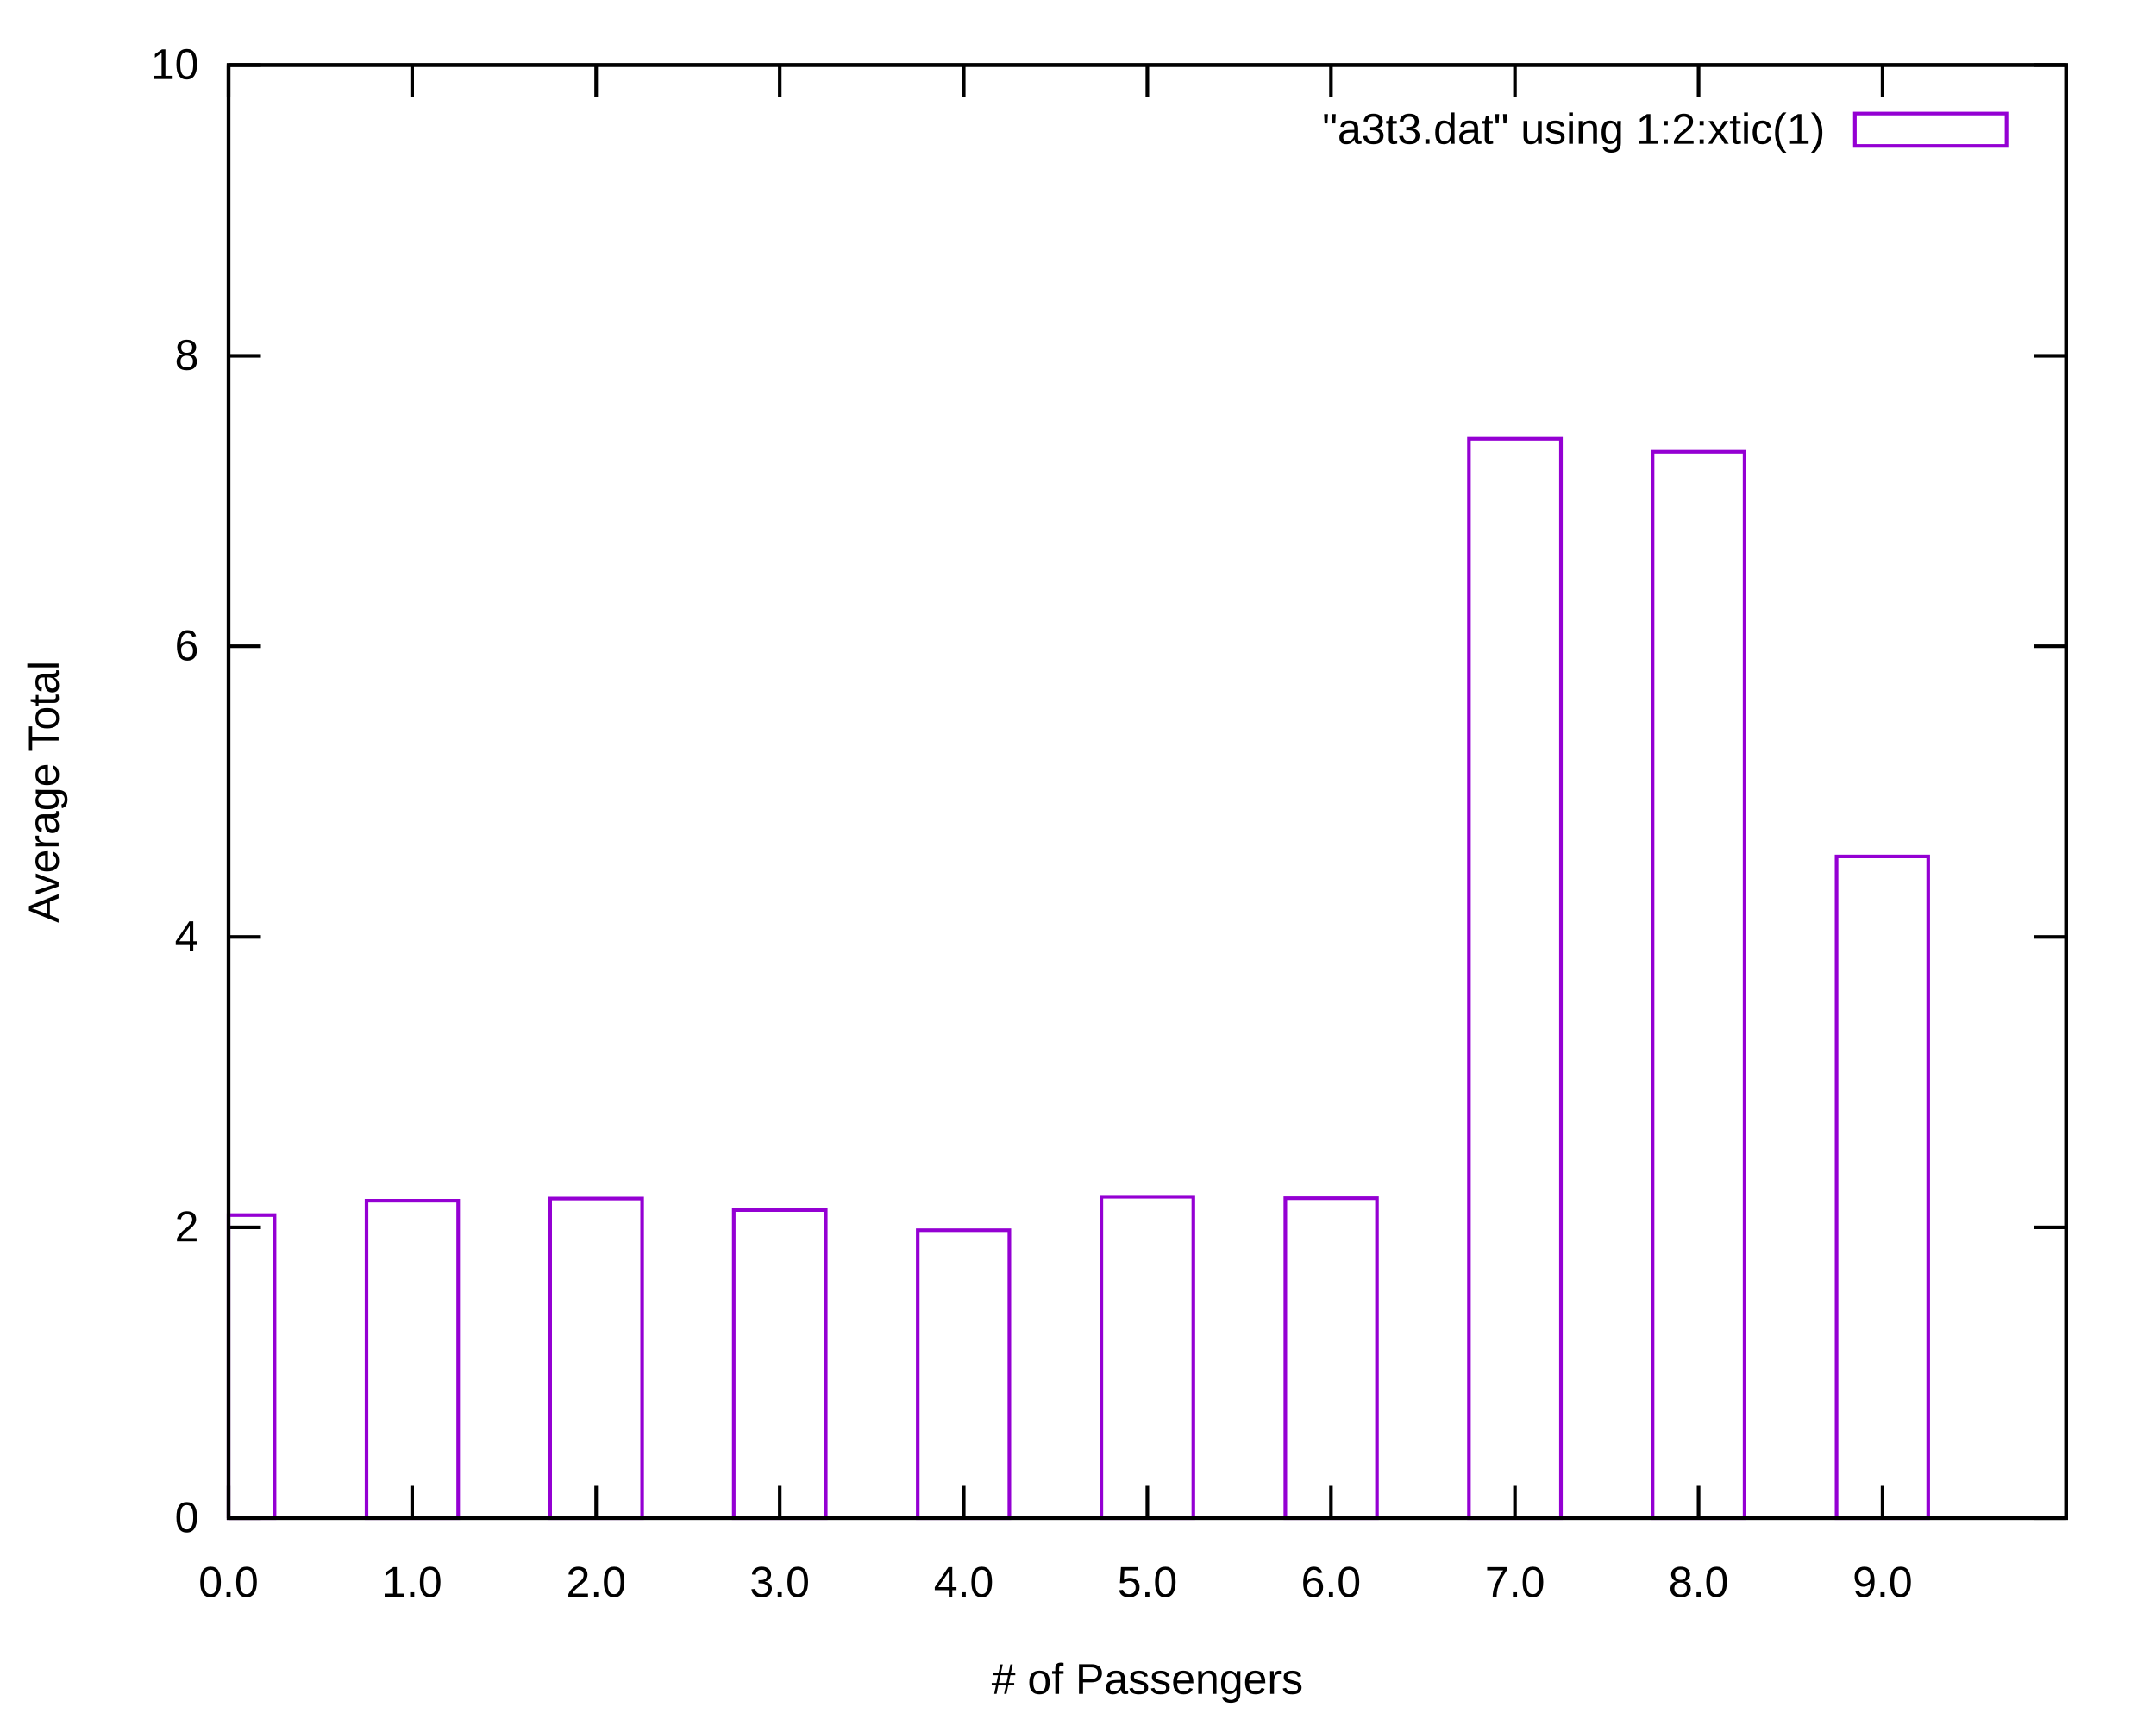
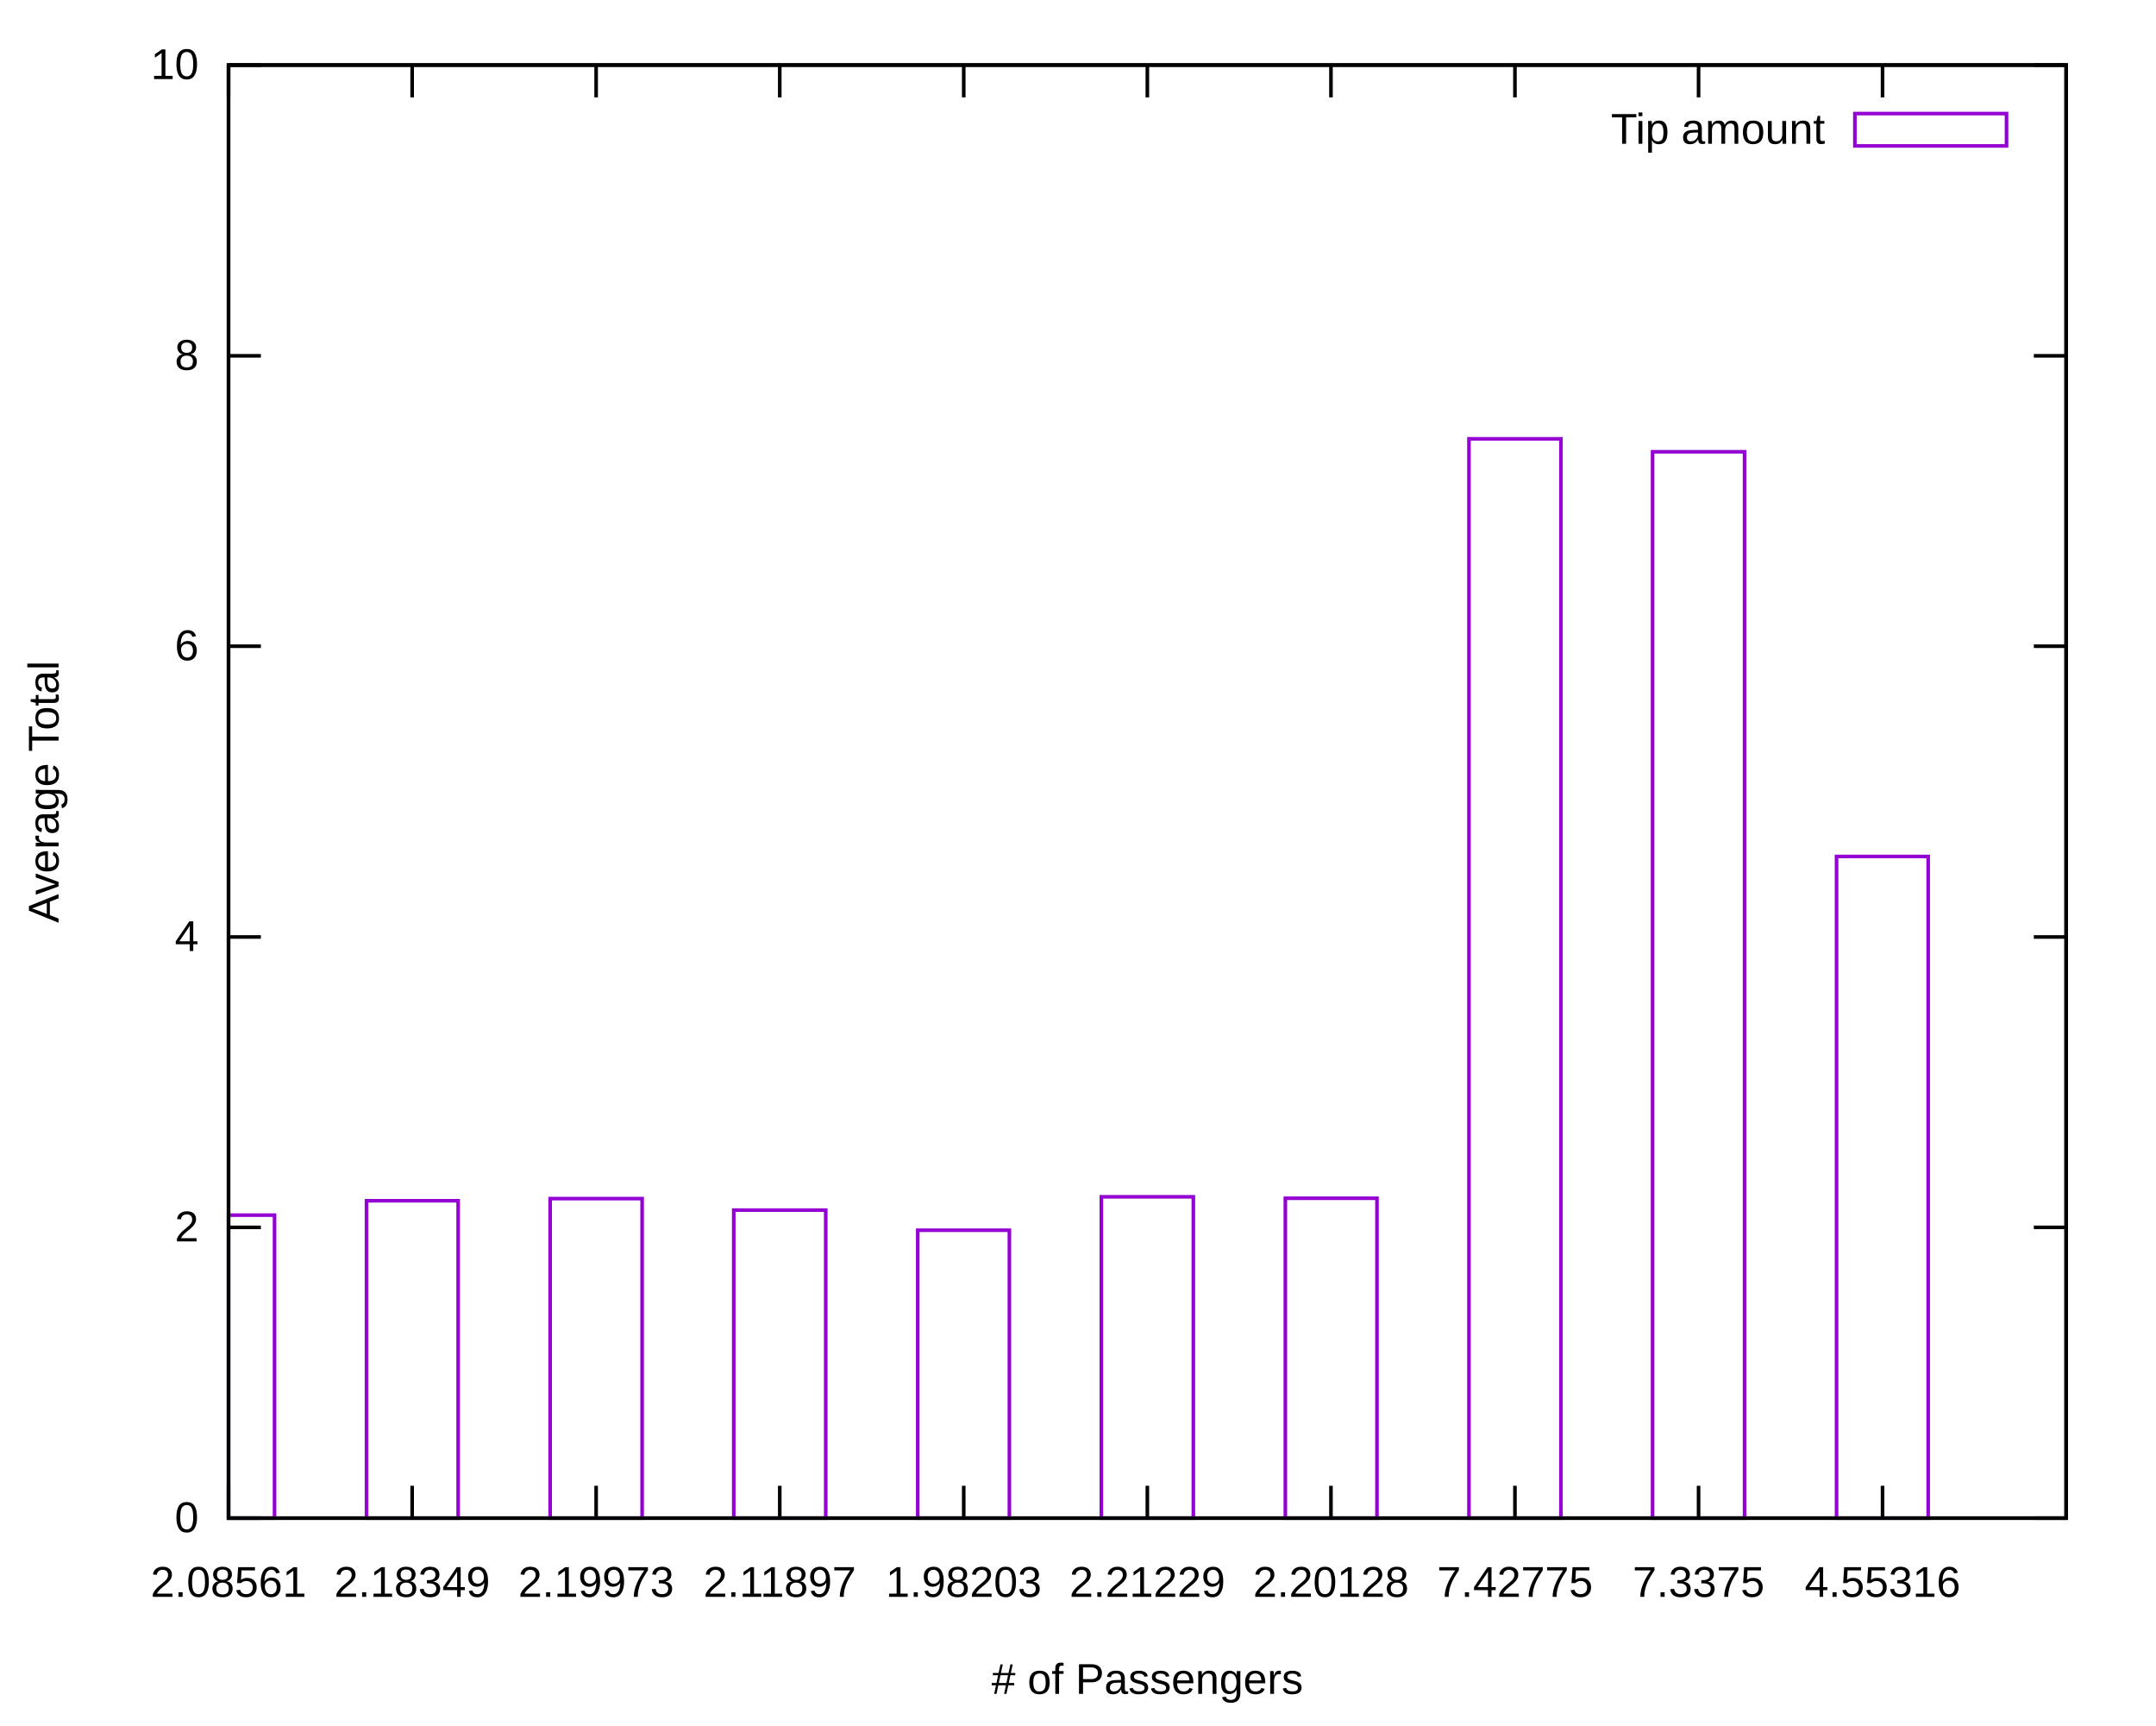
<svg xmlns="http://www.w3.org/2000/svg" xmlns:xlink="http://www.w3.org/1999/xlink" width="600" height="480" viewBox="0 0 600 480">
  <g id="gnuplot_canvas">
    <rect x="0" y="0" width="600" height="480" fill="none" />
    <defs>
      <circle id="gpDot" r="0.5" stroke-width="0.5" stroke="currentColor" />
      <path id="gpPt0" stroke-width="0.222" stroke="currentColor" d="M-1,0 h2 M0,-1 v2" />
      <path id="gpPt1" stroke-width="0.222" stroke="currentColor" d="M-1,-1 L1,1 M1,-1 L-1,1" />
      <path id="gpPt2" stroke-width="0.222" stroke="currentColor" d="M-1,0 L1,0 M0,-1 L0,1 M-1,-1 L1,1 M-1,1 L1,-1" />
      <rect id="gpPt3" stroke-width="0.222" stroke="currentColor" x="-1" y="-1" width="2" height="2" />
      <rect id="gpPt4" stroke-width="0.222" stroke="currentColor" fill="currentColor" x="-1" y="-1" width="2" height="2" />
      <circle id="gpPt5" stroke-width="0.222" stroke="currentColor" cx="0" cy="0" r="1" />
      <use xlink:href="#gpPt5" id="gpPt6" fill="currentColor" stroke="none" />
      <path id="gpPt7" stroke-width="0.222" stroke="currentColor" d="M0,-1.33 L-1.33,0.67 L1.33,0.67 z" />
      <use xlink:href="#gpPt7" id="gpPt8" fill="currentColor" stroke="none" />
      <use xlink:href="#gpPt7" id="gpPt9" stroke="currentColor" transform="rotate(180)" />
      <use xlink:href="#gpPt9" id="gpPt10" fill="currentColor" stroke="none" />
      <use xlink:href="#gpPt3" id="gpPt11" stroke="currentColor" transform="rotate(45)" />
      <use xlink:href="#gpPt11" id="gpPt12" fill="currentColor" stroke="none" />
      <path id="gpPt13" stroke-width="0.222" stroke="currentColor" d="M0,1.330 L1.265,0.411 L0.782,-1.067 L-0.782,-1.076 L-1.265,0.411 z" />
      <use xlink:href="#gpPt13" id="gpPt14" fill="currentColor" stroke="none" />
      <filter id="textbox" filterUnits="objectBoundingBox" x="0" y="0" height="1" width="1">
        <feFlood flood-color="white" flood-opacity="1" result="bgnd" />
        <feComposite in="SourceGraphic" in2="bgnd" operator="atop" />
      </filter>
      <filter id="greybox" filterUnits="objectBoundingBox" x="0" y="0" height="1" width="1">
        <feFlood flood-color="lightgrey" flood-opacity="1" result="grey" />
        <feComposite in="SourceGraphic" in2="grey" operator="atop" />
      </filter>
    </defs>
    <g fill="none" color="white" stroke="currentColor" stroke-width="1.00" stroke-linecap="butt" stroke-linejoin="miter">
</g>
    <g fill="none" color="black" stroke="currentColor" stroke-width="1.00" stroke-linecap="butt" stroke-linejoin="miter">
      <path stroke="black" d="M63.6,422.4 L72.6,422.4 M575.0,422.4 L566.0,422.4  " />
      <g transform="translate(55.3,426.3)" stroke="none" fill="black" font-family="Arial" font-size="12.00" text-anchor="end">
        <text>
          <tspan font-family="Arial"> 0</tspan>
        </text>
      </g>
    </g>
    <g fill="none" color="black" stroke="currentColor" stroke-width="1.00" stroke-linecap="butt" stroke-linejoin="miter">
      <path stroke="black" d="M63.6,341.5 L72.6,341.5 M575.0,341.5 L566.0,341.5  " />
      <g transform="translate(55.3,345.4)" stroke="none" fill="black" font-family="Arial" font-size="12.00" text-anchor="end">
        <text>
          <tspan font-family="Arial"> 2</tspan>
        </text>
      </g>
    </g>
    <g fill="none" color="black" stroke="currentColor" stroke-width="1.00" stroke-linecap="butt" stroke-linejoin="miter">
      <path stroke="black" d="M63.6,260.7 L72.6,260.7 M575.0,260.7 L566.0,260.7  " />
      <g transform="translate(55.3,264.6)" stroke="none" fill="black" font-family="Arial" font-size="12.00" text-anchor="end">
        <text>
          <tspan font-family="Arial"> 4</tspan>
        </text>
      </g>
    </g>
    <g fill="none" color="black" stroke="currentColor" stroke-width="1.00" stroke-linecap="butt" stroke-linejoin="miter">
      <path stroke="black" d="M63.6,179.8 L72.6,179.8 M575.0,179.8 L566.0,179.8  " />
      <g transform="translate(55.3,183.7)" stroke="none" fill="black" font-family="Arial" font-size="12.00" text-anchor="end">
        <text>
          <tspan font-family="Arial"> 6</tspan>
        </text>
      </g>
    </g>
    <g fill="none" color="black" stroke="currentColor" stroke-width="1.00" stroke-linecap="butt" stroke-linejoin="miter">
      <path stroke="black" d="M63.6,99.0 L72.6,99.0 M575.0,99.0 L566.0,99.0  " />
      <g transform="translate(55.3,102.9)" stroke="none" fill="black" font-family="Arial" font-size="12.00" text-anchor="end">
        <text>
          <tspan font-family="Arial"> 8</tspan>
        </text>
      </g>
    </g>
    <g fill="none" color="black" stroke="currentColor" stroke-width="1.00" stroke-linecap="butt" stroke-linejoin="miter">
      <path stroke="black" d="M63.6,18.1 L72.6,18.1 M575.0,18.1 L566.0,18.1  " />
      <g transform="translate(55.3,22.0)" stroke="none" fill="black" font-family="Arial" font-size="12.00" text-anchor="end">
        <text>
          <tspan font-family="Arial"> 10</tspan>
        </text>
      </g>
    </g>
    <g fill="none" color="black" stroke="currentColor" stroke-width="1.00" stroke-linecap="butt" stroke-linejoin="miter">
      <path stroke="black" d="M63.6,422.4 L63.6,413.4 M63.6,18.1 L63.6,27.1  " />
      <g transform="translate(63.6,444.3)" stroke="none" fill="black" font-family="Arial" font-size="12.00" text-anchor="middle">
        <text>
-           <tspan font-family="Arial">0.0</tspan>
+           <tspan font-family="Arial">2.08561</tspan>
        </text>
      </g>
    </g>
    <g fill="none" color="black" stroke="currentColor" stroke-width="1.00" stroke-linecap="butt" stroke-linejoin="miter">
      <path stroke="black" d="M114.7,422.4 L114.7,413.4 M114.7,18.1 L114.7,27.1  " />
      <g transform="translate(114.7,444.3)" stroke="none" fill="black" font-family="Arial" font-size="12.00" text-anchor="middle">
        <text>
-           <tspan font-family="Arial">1.0</tspan>
+           <tspan font-family="Arial">2.18349</tspan>
        </text>
      </g>
    </g>
    <g fill="none" color="black" stroke="currentColor" stroke-width="1.00" stroke-linecap="butt" stroke-linejoin="miter">
      <path stroke="black" d="M165.9,422.4 L165.9,413.4 M165.9,18.1 L165.9,27.1  " />
      <g transform="translate(165.9,444.3)" stroke="none" fill="black" font-family="Arial" font-size="12.00" text-anchor="middle">
        <text>
-           <tspan font-family="Arial">2.0</tspan>
+           <tspan font-family="Arial">2.19973</tspan>
        </text>
      </g>
    </g>
    <g fill="none" color="black" stroke="currentColor" stroke-width="1.00" stroke-linecap="butt" stroke-linejoin="miter">
      <path stroke="black" d="M217.0,422.4 L217.0,413.4 M217.0,18.1 L217.0,27.1  " />
      <g transform="translate(217.0,444.3)" stroke="none" fill="black" font-family="Arial" font-size="12.00" text-anchor="middle">
        <text>
-           <tspan font-family="Arial">3.0</tspan>
+           <tspan font-family="Arial">2.11897</tspan>
        </text>
      </g>
    </g>
    <g fill="none" color="black" stroke="currentColor" stroke-width="1.00" stroke-linecap="butt" stroke-linejoin="miter">
      <path stroke="black" d="M268.2,422.4 L268.2,413.4 M268.2,18.1 L268.2,27.1  " />
      <g transform="translate(268.2,444.3)" stroke="none" fill="black" font-family="Arial" font-size="12.00" text-anchor="middle">
        <text>
-           <tspan font-family="Arial">4.0</tspan>
+           <tspan font-family="Arial">1.98203</tspan>
        </text>
      </g>
    </g>
    <g fill="none" color="black" stroke="currentColor" stroke-width="1.00" stroke-linecap="butt" stroke-linejoin="miter">
      <path stroke="black" d="M319.3,422.4 L319.3,413.4 M319.3,18.1 L319.3,27.1  " />
      <g transform="translate(319.3,444.3)" stroke="none" fill="black" font-family="Arial" font-size="12.00" text-anchor="middle">
        <text>
-           <tspan font-family="Arial">5.0</tspan>
+           <tspan font-family="Arial">2.21229</tspan>
        </text>
      </g>
    </g>
    <g fill="none" color="black" stroke="currentColor" stroke-width="1.00" stroke-linecap="butt" stroke-linejoin="miter">
      <path stroke="black" d="M370.4,422.4 L370.4,413.4 M370.4,18.1 L370.4,27.1  " />
      <g transform="translate(370.4,444.3)" stroke="none" fill="black" font-family="Arial" font-size="12.00" text-anchor="middle">
        <text>
-           <tspan font-family="Arial">6.0</tspan>
+           <tspan font-family="Arial">2.20128</tspan>
        </text>
      </g>
    </g>
    <g fill="none" color="black" stroke="currentColor" stroke-width="1.00" stroke-linecap="butt" stroke-linejoin="miter">
      <path stroke="black" d="M421.6,422.4 L421.6,413.4 M421.6,18.1 L421.6,27.1  " />
      <g transform="translate(421.6,444.3)" stroke="none" fill="black" font-family="Arial" font-size="12.00" text-anchor="middle">
        <text>
-           <tspan font-family="Arial">7.0</tspan>
+           <tspan font-family="Arial">7.42775</tspan>
        </text>
      </g>
    </g>
    <g fill="none" color="black" stroke="currentColor" stroke-width="1.00" stroke-linecap="butt" stroke-linejoin="miter">
      <path stroke="black" d="M472.7,422.4 L472.7,413.4 M472.7,18.1 L472.7,27.1  " />
      <g transform="translate(472.7,444.3)" stroke="none" fill="black" font-family="Arial" font-size="12.00" text-anchor="middle">
        <text>
-           <tspan font-family="Arial">8.0</tspan>
+           <tspan font-family="Arial">7.3375</tspan>
        </text>
      </g>
    </g>
    <g fill="none" color="black" stroke="currentColor" stroke-width="1.00" stroke-linecap="butt" stroke-linejoin="miter">
      <path stroke="black" d="M523.9,422.4 L523.9,413.4 M523.9,18.1 L523.9,27.1  " />
      <g transform="translate(523.9,444.3)" stroke="none" fill="black" font-family="Arial" font-size="12.00" text-anchor="middle">
        <text>
-           <tspan font-family="Arial">9.0</tspan>
+           <tspan font-family="Arial">4.55316</tspan>
        </text>
      </g>
    </g>
    <g fill="none" color="black" stroke="currentColor" stroke-width="1.00" stroke-linecap="butt" stroke-linejoin="miter">
</g>
    <g fill="none" color="black" stroke="currentColor" stroke-width="1.00" stroke-linecap="butt" stroke-linejoin="miter">
      <path stroke="black" d="M63.6,18.1 L63.6,422.4 L575.0,422.4 L575.0,18.1 L63.6,18.1 Z  " />
    </g>
    <g fill="none" color="black" stroke="currentColor" stroke-width="1.00" stroke-linecap="butt" stroke-linejoin="miter">
      <g transform="translate(16.3,220.3) rotate(270)" stroke="none" fill="black" font-family="Arial" font-size="12.00" text-anchor="middle">
        <text>
          <tspan font-family="Arial">Average Total</tspan>
        </text>
      </g>
    </g>
    <g fill="none" color="black" stroke="currentColor" stroke-width="1.00" stroke-linecap="butt" stroke-linejoin="miter">
      <g transform="translate(319.3,471.3)" stroke="none" fill="black" font-family="Arial" font-size="12.00" text-anchor="middle">
        <text>
          <tspan font-family="Arial"># of Passengers</tspan>
        </text>
      </g>
    </g>
    <g fill="none" color="black" stroke="currentColor" stroke-width="1.00" stroke-linecap="butt" stroke-linejoin="miter">
</g>
    <g id="gnuplot_plot_1">
      <g fill="none" color="black" stroke="currentColor" stroke-width="1.00" stroke-linecap="butt" stroke-linejoin="miter">
        <g transform="translate(507.9,40.0)" stroke="none" fill="black" font-family="Arial" font-size="12.00" text-anchor="end">
-           <text>"a3t3.dat" using 1:2:xtic(1)</text>
+           <text>
+             <tspan font-family="Arial">Tip amount</tspan>
+           </text>
        </g>
      </g>
      <g fill="none" color="black" stroke="currentColor" stroke-width="1.00" stroke-linecap="butt" stroke-linejoin="miter">
        <path stroke="rgb(148,   0, 211)" d="M516.2,40.6 L558.4,40.6 L558.4,31.6 L516.2,31.6 L516.2,40.6 Z  " />
        <path stroke="rgb(148,   0, 211)" d="M357.7,422.4 L357.7,333.4 L383.2,333.4 L383.2,422.4 L357.7,422.4 Z  " />
        <path stroke="rgb(148,   0, 211)" d="M102.0,422.4 L102.0,334.1 L127.5,334.1 L127.5,422.4 L102.0,422.4 Z  " />
        <path stroke="rgb(148,   0, 211)" d="M511.1,422.4 L511.1,238.3 L536.6,238.3 L536.6,422.4 L511.1,422.4 Z  " />
        <path stroke="rgb(148,   0, 211)" d="M255.4,422.4 L255.4,342.3 L280.9,342.3 L280.9,422.4 L255.4,422.4 Z  " />
        <path stroke="rgb(148,   0, 211)" d="M408.8,422.4 L408.8,122.1 L434.4,122.1 L434.4,422.4 L408.8,422.4 Z  " />
        <path stroke="rgb(148,   0, 211)" d="M153.1,422.4 L153.1,333.5 L178.7,333.5 L178.7,422.4 L153.1,422.4 Z  " />
        <path stroke="rgb(148,   0, 211)" d="M306.5,422.4 L306.5,333.0 L332.1,333.0 L332.1,422.4 L306.5,422.4 Z  " />
        <path stroke="rgb(148,   0, 211)" d="M63.6,422.4 L63.6,338.1 L76.4,338.1 L76.4,422.4 L63.6,422.4 Z  " />
        <path stroke="rgb(148,   0, 211)" d="M459.9,422.4 L459.9,125.7 L485.5,125.7 L485.5,422.4 L459.9,422.4 Z  " />
        <path stroke="rgb(148,   0, 211)" d="M204.2,422.4 L204.2,336.7 L229.8,336.7 L229.8,422.4 L204.2,422.4 Z  " />
      </g>
    </g>
    <g fill="none" color="white" stroke="rgb(148,   0, 211)" stroke-width="2.00" stroke-linecap="butt" stroke-linejoin="miter">
</g>
    <g fill="none" color="black" stroke="currentColor" stroke-width="2.00" stroke-linecap="butt" stroke-linejoin="miter">
</g>
    <g fill="none" color="black" stroke="black" stroke-width="1.00" stroke-linecap="butt" stroke-linejoin="miter">
</g>
    <g fill="none" color="black" stroke="currentColor" stroke-width="1.00" stroke-linecap="butt" stroke-linejoin="miter">
      <path stroke="black" d="M63.6,18.1 L63.6,422.4 L575.0,422.4 L575.0,18.1 L63.6,18.1 Z  " />
    </g>
    <g fill="none" color="black" stroke="currentColor" stroke-width="1.00" stroke-linecap="butt" stroke-linejoin="miter">
</g>
  </g>
</svg>
